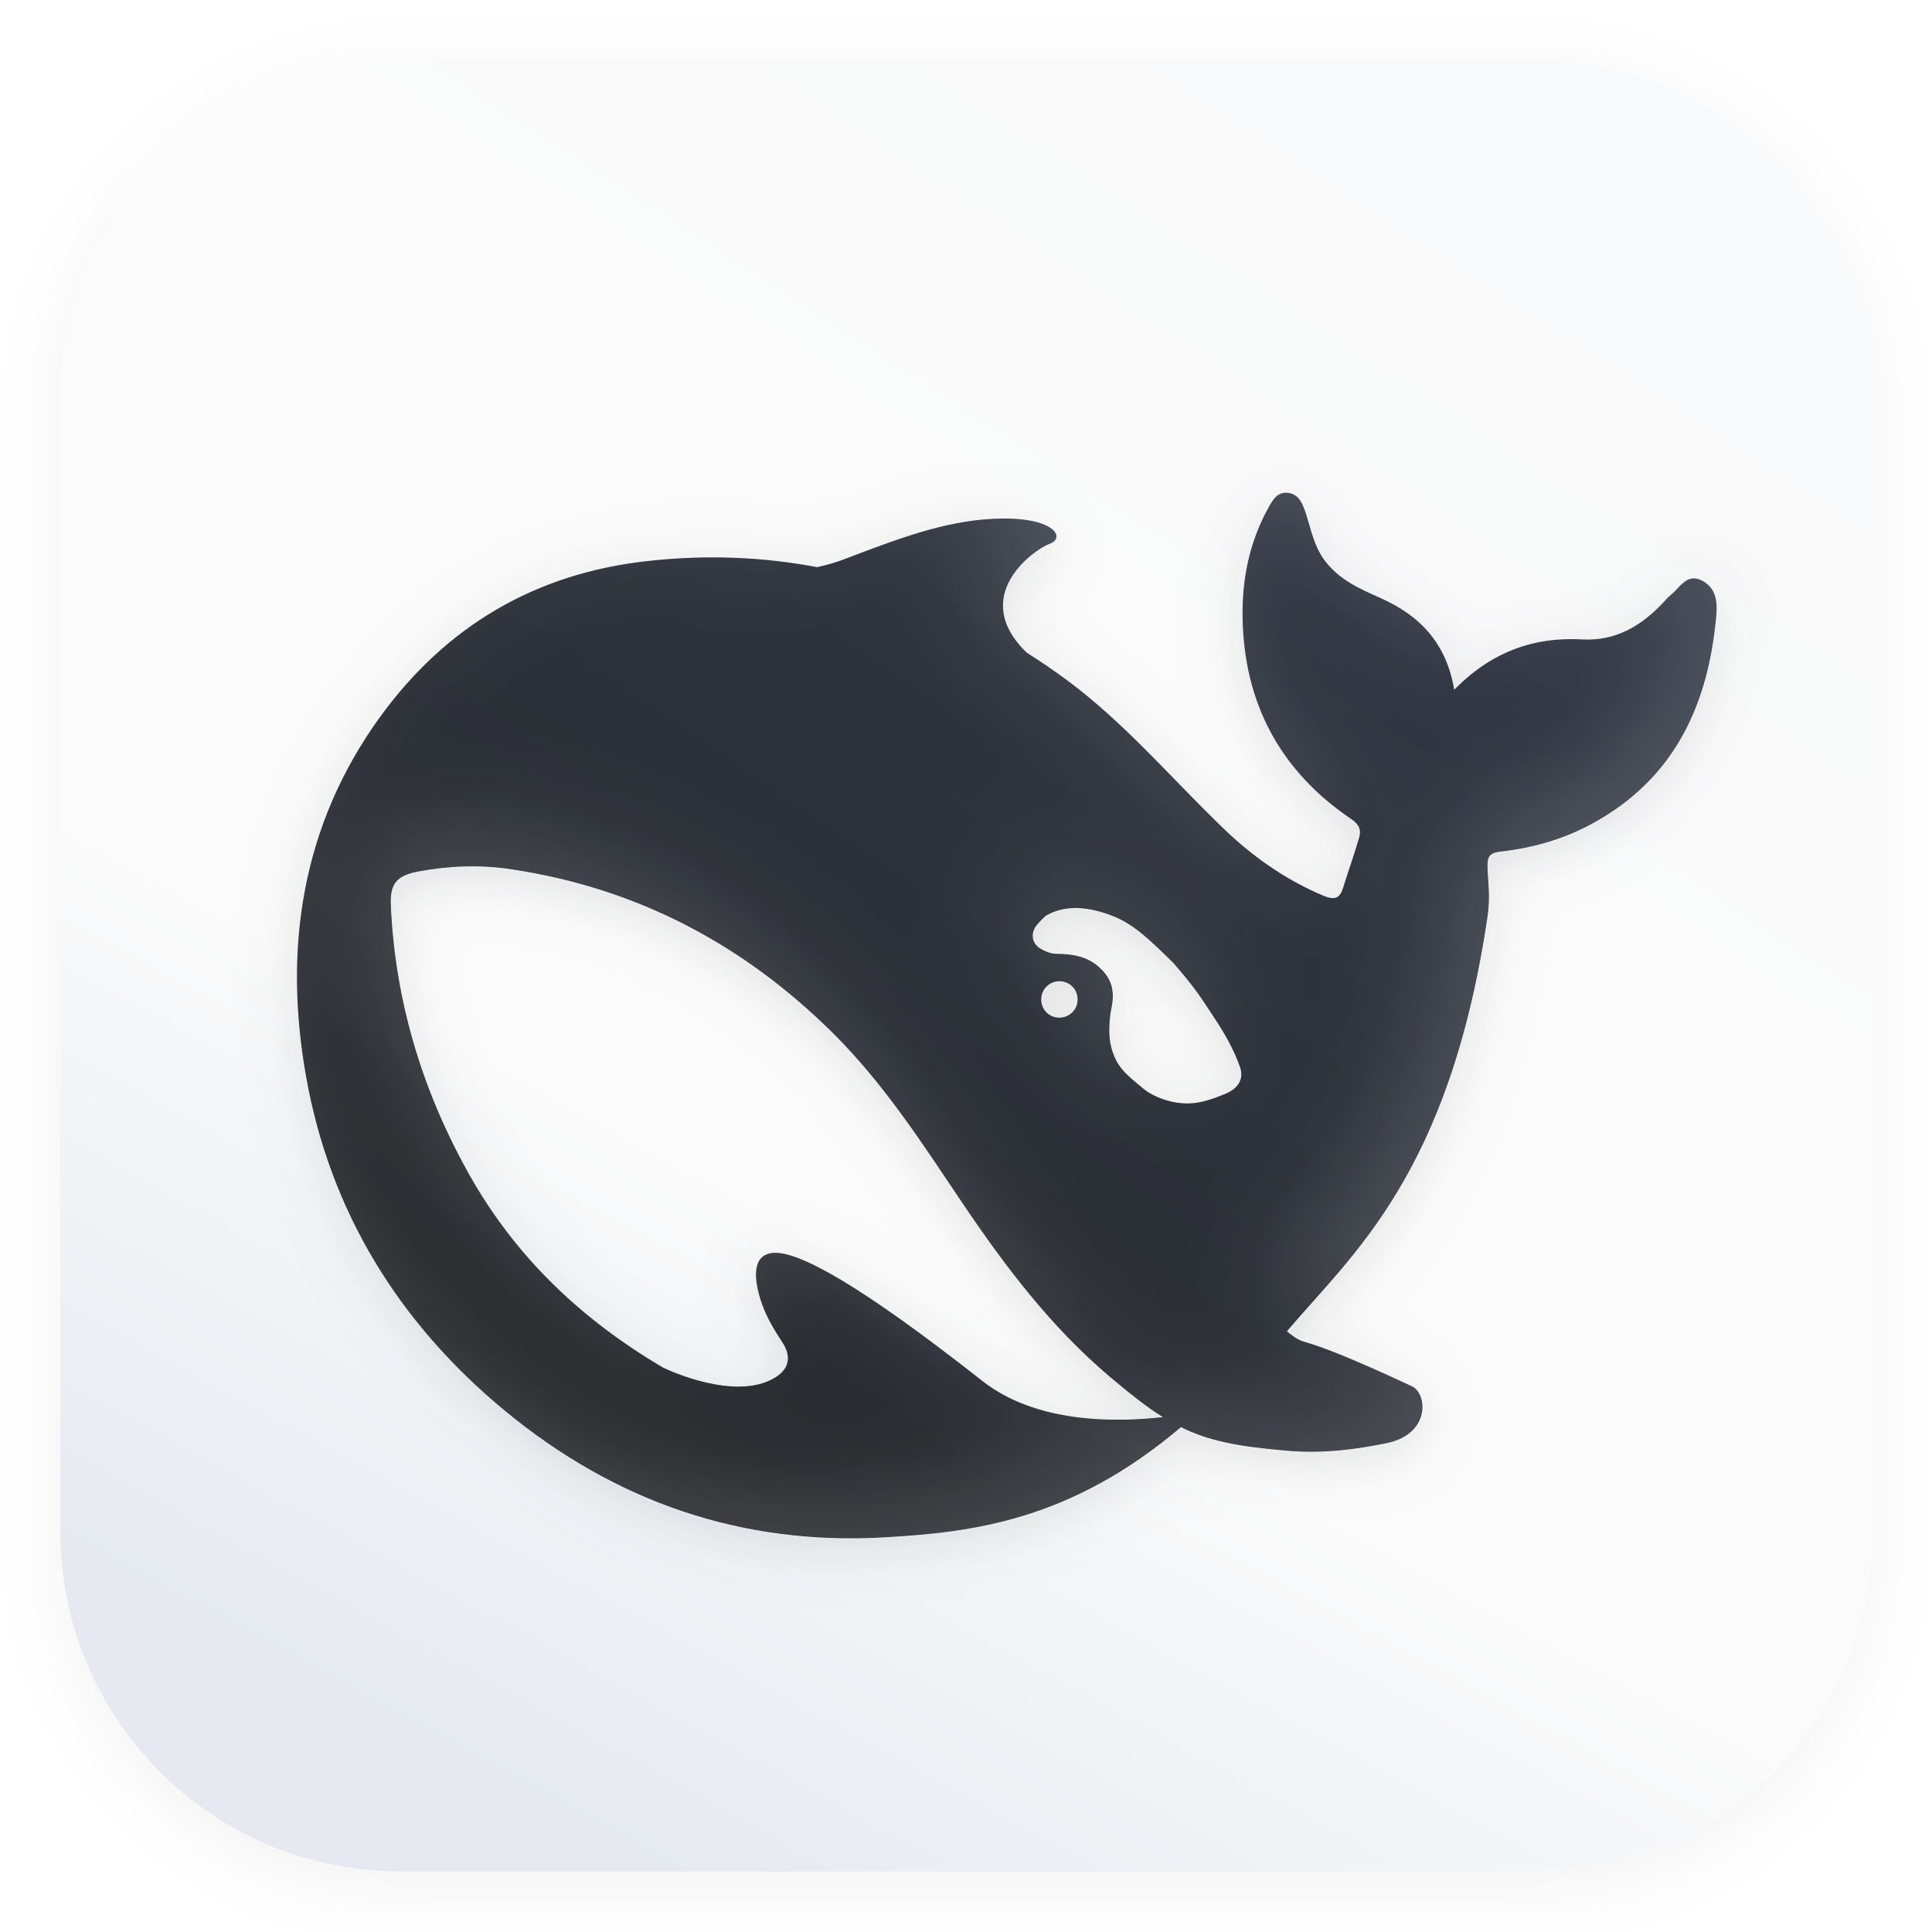
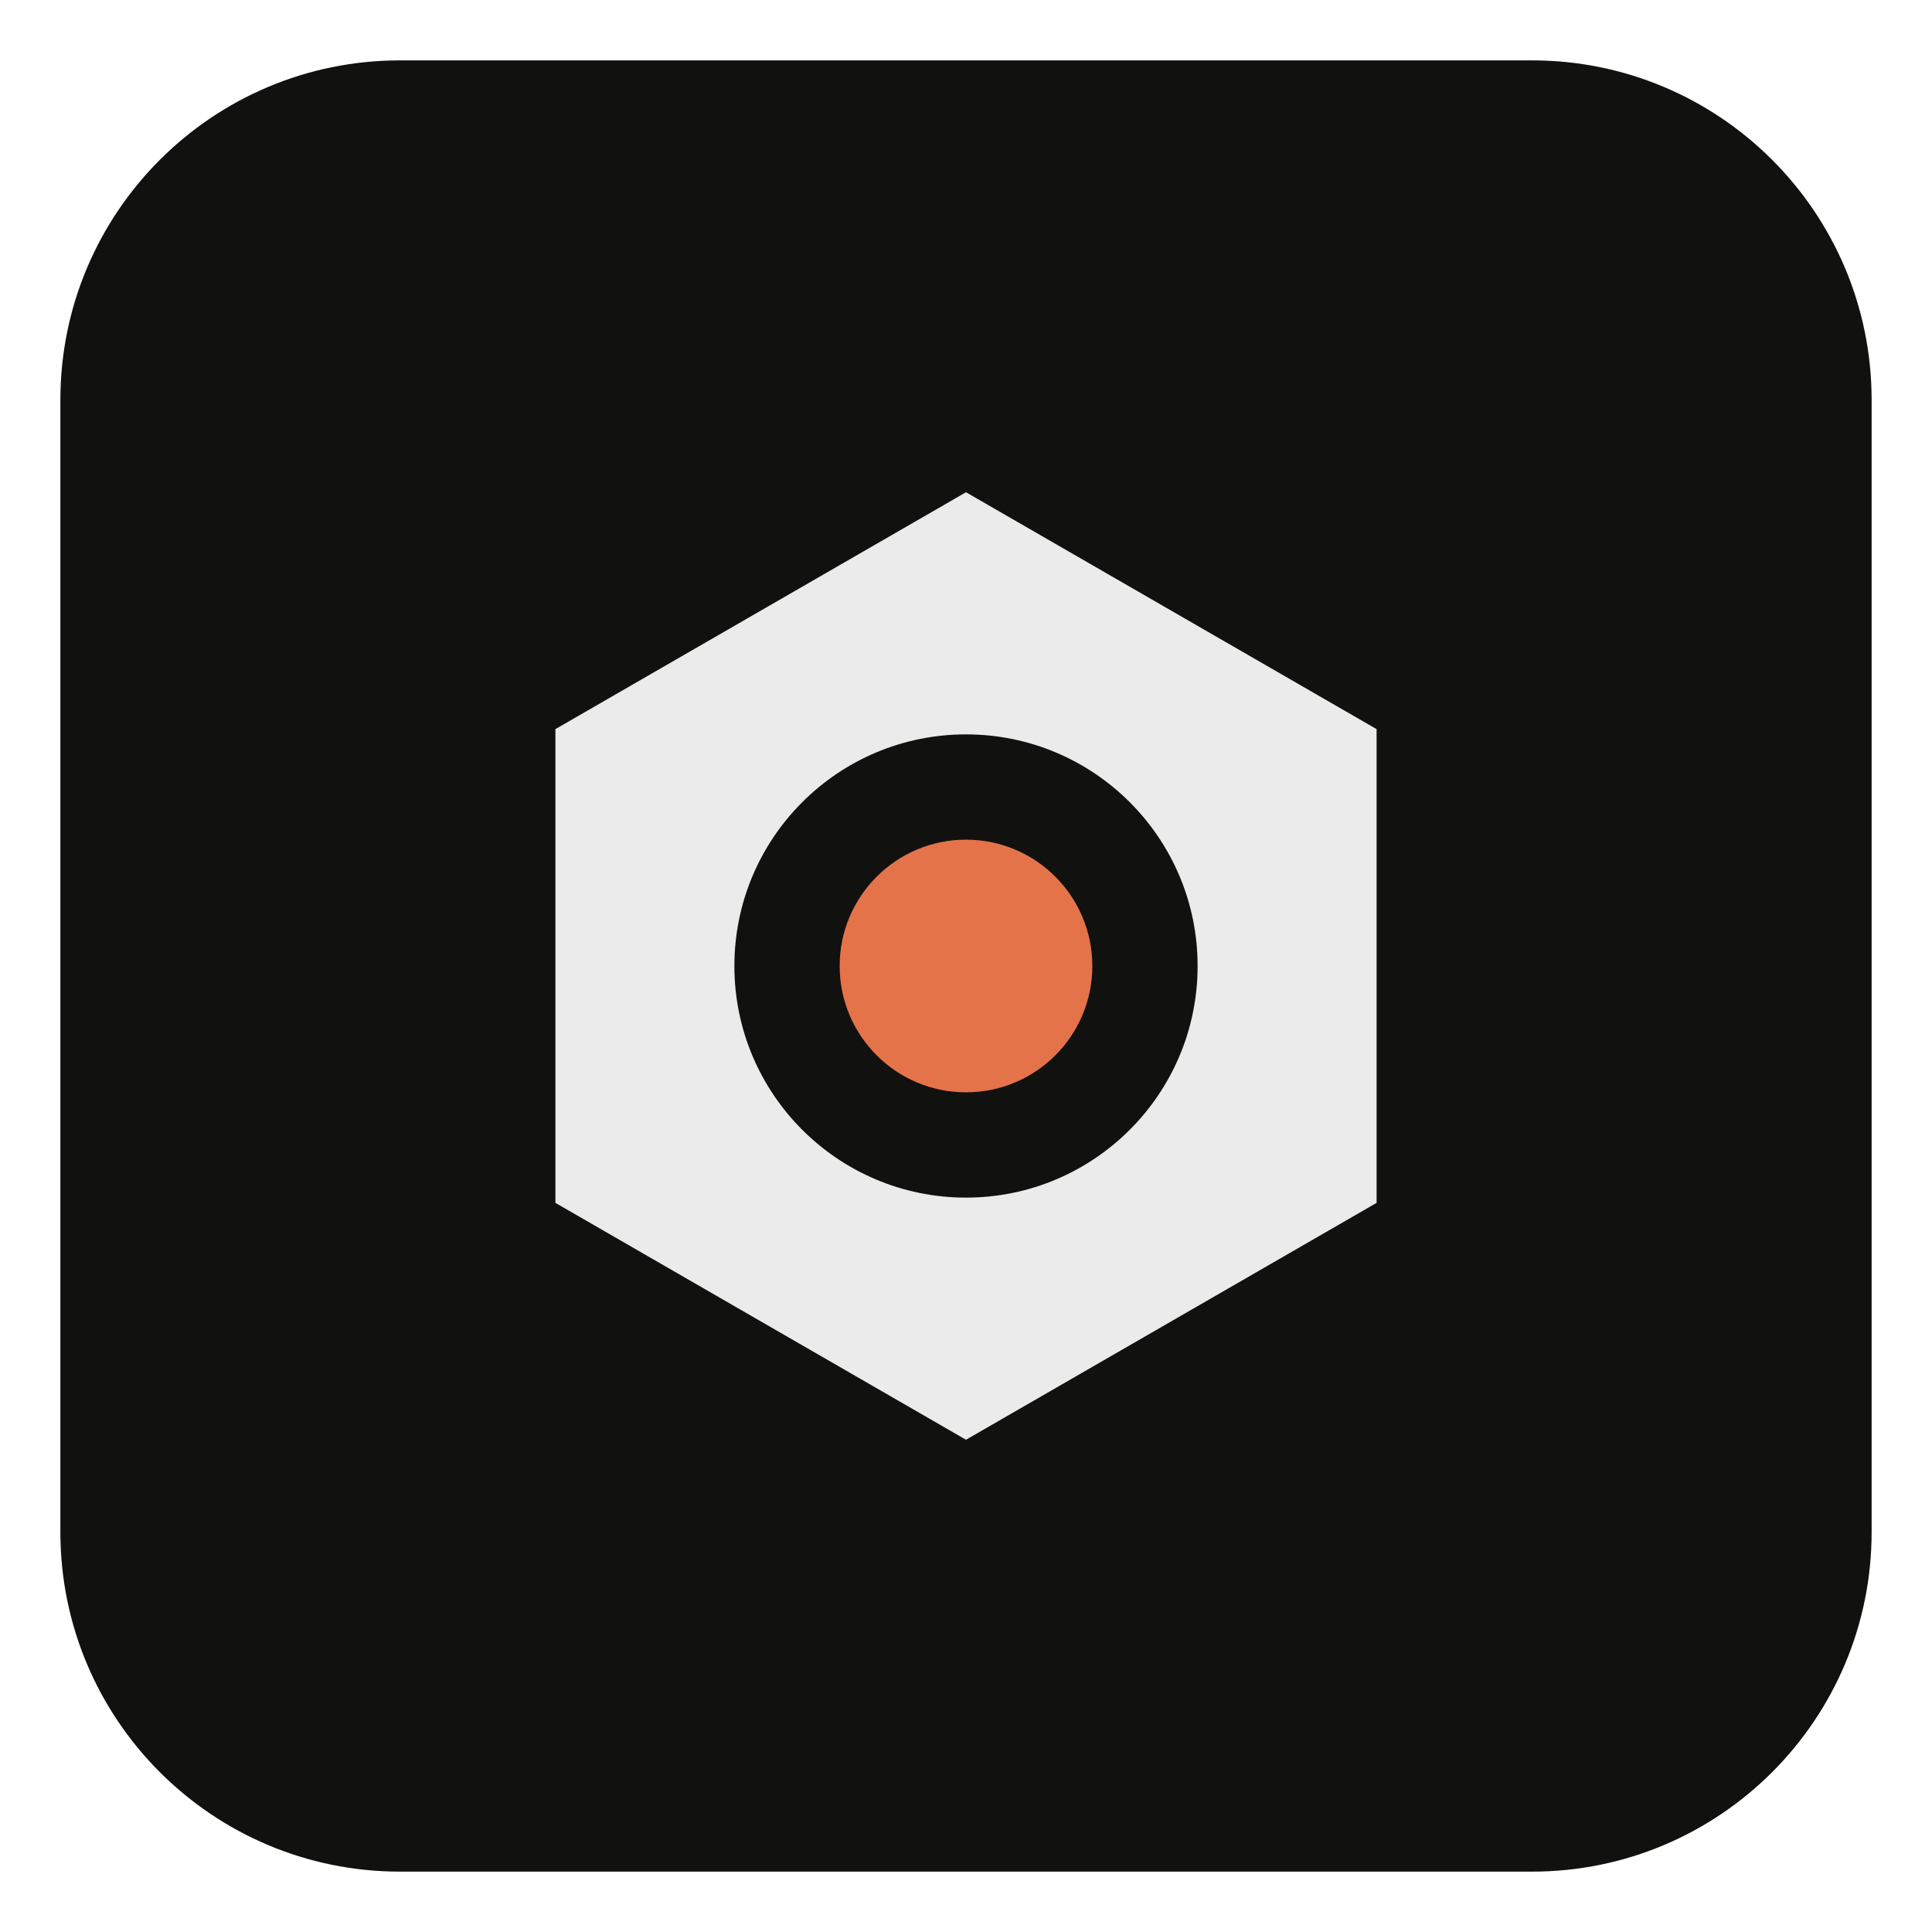
- <svg xmlns="http://www.w3.org/2000/svg" width="1024" height="1024" viewBox="0 0 1024 1024" fill="none">
+ <svg xmlns="http://www.w3.org/2000/svg" viewBox="0 0 1024 1024">
  <g transform="translate(32 32) scale(0.9375) translate(-40 -32)">
-     <g filter="url(#filter0_d_1637_371)">
-       <rect rx="192" width="1024" height="1024" transform="translate(40 32)" fill="#FBFBFB" />
-       <rect rx="192" width="1024" height="1024" transform="translate(40 32)" fill="url(#paint0_linear_1637_371)" fill-opacity="0.4" />
-       <rect rx="192" width="1024" height="1024" transform="translate(40 32)" fill="url(#paint1_linear_1637_371)" fill-opacity="0.8" />
-       <g id="tray-glyph" filter="url(#filter1_ddi_1637_371)">
-         <path d="M968.002 326.025C959.5 321.85 955.842 329.804 950.865 333.835C949.162 335.143 947.722 336.834 946.283 338.393C933.859 351.673 919.336 360.407 900.376 359.363C872.649 357.804 848.963 366.525 828.035 387.759C823.586 361.583 808.812 345.951 786.313 335.936C774.536 330.729 762.64 325.51 754.401 314.186C748.645 306.112 747.074 297.127 744.195 288.274C742.36 282.936 740.538 277.465 734.385 276.554C727.718 275.51 725.103 281.112 722.476 285.803C712.006 304.95 707.952 326.039 708.349 347.405C709.26 395.463 729.54 433.742 769.823 460.962C774.404 464.094 775.579 467.212 774.14 471.771C771.394 481.153 768.119 490.257 765.241 499.639C763.406 505.624 760.66 506.933 754.256 504.329C732.154 495.08 713.049 481.417 696.175 464.874C667.524 437.138 641.633 406.536 609.325 382.566C601.733 376.964 594.154 371.758 586.298 366.802C553.33 334.773 590.616 308.464 599.251 305.333C608.282 302.082 602.393 290.877 573.214 291.009C544.048 291.141 517.364 300.906 483.353 313.935C478.389 315.891 473.147 317.318 467.786 318.494C436.917 312.64 404.873 311.332 371.377 315.111C308.332 322.141 257.975 351.964 220.953 402.876C176.471 464.081 166.014 533.624 178.835 606.153C192.302 682.594 231.291 745.887 291.194 795.372C353.328 846.68 424.876 871.813 506.498 866.99C556.076 864.122 611.279 857.489 673.532 804.74C689.23 812.55 705.708 815.681 733.052 818.02C754.111 819.976 774.391 816.976 790.076 813.726C814.674 808.519 812.971 785.726 804.072 781.564C731.995 747.962 747.826 761.638 733.435 750.565C770.06 707.198 825.263 662.139 846.85 516.156C848.553 504.567 847.114 497.273 846.85 487.892C846.718 482.157 848.025 479.95 854.574 479.303C872.623 477.215 890.156 472.273 906.238 463.42C952.938 437.892 971.765 395.965 976.215 345.7C976.875 338.01 976.083 330.069 967.976 326.039L968.002 326.025ZM561.067 778.432C491.222 723.477 457.343 705.374 443.347 706.154C430.263 706.933 432.626 721.918 435.505 731.682C438.515 741.315 442.436 747.962 447.929 756.418C451.718 762.021 454.346 770.345 444.14 776.609C421.641 790.549 382.533 771.918 380.698 771.006C335.174 744.182 297.109 708.757 270.293 660.316C244.389 613.698 229.35 563.685 226.868 510.302C226.208 497.406 230.01 492.847 242.831 490.508C259.704 487.376 277.106 486.729 293.98 489.2C365.264 499.625 425.959 531.523 476.844 582.052C505.878 610.831 527.861 645.213 550.491 678.815C574.561 714.492 600.452 748.49 633.42 776.358C645.066 786.122 654.348 793.548 663.247 799.019C636.431 802.018 591.698 802.666 561.08 778.445L561.067 778.432ZM594.55 562.905C594.55 557.171 599.132 552.625 604.888 552.625C606.195 552.625 607.371 552.876 608.414 553.273C609.853 553.801 611.16 554.581 612.203 555.744C614.038 557.567 615.081 560.17 615.081 562.905C615.081 568.64 610.5 573.185 604.743 573.185C598.987 573.185 594.537 568.627 594.537 562.905H594.55ZM698.539 616.301C691.871 619.037 685.19 621.375 678.787 621.64C668.845 622.155 657.992 618.125 652.103 613.17C642.953 605.479 636.404 601.185 633.658 587.773C632.483 582.039 633.13 573.185 634.186 568.111C636.536 557.171 633.922 550.141 626.212 543.759C619.927 538.553 611.952 537.112 603.185 537.112C599.911 537.112 596.914 535.685 594.682 534.509C591.025 532.686 588.015 528.127 590.893 522.525C591.804 520.701 596.254 516.275 597.297 515.495C609.206 508.716 622.937 510.936 635.625 516.01C647.403 520.833 656.288 529.686 669.109 542.186C682.193 557.289 684.543 561.465 692.003 572.789C697.892 581.642 703.252 590.759 706.909 601.185C709.128 607.699 706.249 613.038 698.539 616.288V616.301Z" fill="url(#paint2_linear_1637_371)" fill-opacity="0.9" />
+     <rect rx="192" width="1024" height="1024" transform="translate(40 32)" fill="#111110" />
+     <g id="tray-glyph">
+       <g transform="translate(234.56 226.56) scale(19.840)">
+         <path d="M16 2.5L27.7 9.25V22.75L16 29.5L4.3 22.75V9.25Z M22.6 16A6.6 6.6 0 1 0 9.4 16A6.6 6.6 0 1 0 22.6 16Z" fill="#EBEBEB" fill-rule="evenodd" />
+         <circle cx="16" cy="16" r="3.6" fill="#E5734A" />
      </g>
    </g>
  </g>
-   <defs>
-     <filter id="filter0_d_1637_371" x="-8" y="-16" width="1120" height="1120" filterUnits="userSpaceOnUse" color-interpolation-filters="sRGB">
-       <feFlood flood-opacity="0" result="BackgroundImageFix" />
-       <feColorMatrix in="SourceAlpha" type="matrix" values="0 0 0 0 0 0 0 0 0 0 0 0 0 0 0 0 0 0 127 0" result="hardAlpha" />
-       <feOffset dy="8" />
-       <feGaussianBlur stdDeviation="20" />
-       <feComposite in2="hardAlpha" operator="out" />
-       <feColorMatrix type="matrix" values="0 0 0 0 0 0 0 0 0 0 0 0 0 0 0 0 0 0 0.05 0" />
-       <feBlend mode="normal" in2="BackgroundImageFix" result="effect1_dropShadow_1637_371" />
-       <feBlend mode="normal" in="BackgroundImageFix" in2="effect1_dropShadow_1637_371" result="BackgroundImageFix" />
-       <feBlend mode="normal" in="SourceGraphic" in2="BackgroundImageFix" result="shape" />
-     </filter>
-     <filter id="filter1_ddi_1637_371" x="133.744" y="240.427" width="882.652" height="671.147" filterUnits="userSpaceOnUse" color-interpolation-filters="sRGB">
-       <feFlood flood-opacity="0" result="BackgroundImageFix" />
-       <feColorMatrix in="SourceAlpha" type="matrix" values="0 0 0 0 0 0 0 0 0 0 0 0 0 0 0 0 0 0 127 0" result="hardAlpha" />
-       <feOffset dy="4" />
-       <feGaussianBlur stdDeviation="20" />
-       <feComposite in2="hardAlpha" operator="out" />
-       <feColorMatrix type="matrix" values="0 0 0 0 0.176 0 0 0 0 0.192 0 0 0 0 0.231 0 0 0 0.08 0" />
-       <feBlend mode="normal" in2="BackgroundImageFix" result="effect1_dropShadow_1637_371" />
-       <feColorMatrix in="SourceAlpha" type="matrix" values="0 0 0 0 0 0 0 0 0 0 0 0 0 0 0 0 0 0 127 0" result="hardAlpha" />
-       <feOffset dy="8" />
-       <feGaussianBlur stdDeviation="8" />
-       <feComposite in2="hardAlpha" operator="out" />
-       <feColorMatrix type="matrix" values="0 0 0 0 0.173 0 0 0 0 0.188 0 0 0 0 0.224 0 0 0 0.04 0" />
-       <feBlend mode="normal" in2="effect1_dropShadow_1637_371" result="effect2_dropShadow_1637_371" />
-       <feBlend mode="normal" in="SourceGraphic" in2="BackgroundImageFix" result="shape" />
-       <feColorMatrix in="SourceAlpha" type="matrix" values="0 0 0 0 0 0 0 0 0 0 0 0 0 0 0 0 0 0 127 0" result="hardAlpha" />
-       <feOffset dx="-16" dy="-20" />
-       <feGaussianBlur stdDeviation="30" />
-       <feComposite in2="hardAlpha" operator="arithmetic" k2="-1" k3="1" />
-       <feColorMatrix type="matrix" values="0 0 0 0 1 0 0 0 0 1 0 0 0 0 1 0 0 0 0.15 0" />
-       <feBlend mode="normal" in2="shape" result="effect3_innerShadow_1637_371" />
-       <feBlend mode="normal" in="effect3_innerShadow_1637_371" in2="effect2_dropShadow_1637_371" result="effect3_innerShadow_1637_371" />
-     </filter>
-     <linearGradient id="paint0_linear_1637_371" x1="973.58" y1="1.59609e-05" x2="378.123" y2="917.86" gradientUnits="userSpaceOnUse">
-       <stop offset="0.142" stop-color="#D4DBE9" />
-       <stop offset="0.486" stop-color="#FBFBFB" />
-     </linearGradient>
-     <linearGradient id="paint1_linear_1637_371" x1="603.371" y1="445.063" x2="239.356" y2="1111.41" gradientUnits="userSpaceOnUse">
-       <stop offset="0.363" stop-color="#FBFBFB" />
-       <stop offset="0.83" stop-color="#E1E6EE" />
-     </linearGradient>
-     <linearGradient id="paint2_linear_1637_371" x1="849.855" y1="39.085" x2="331.636" y2="802.645" gradientUnits="userSpaceOnUse">
-       <stop offset="0.086" stop-color="#1C2434" />
-       <stop offset="1" stop-color="#0F1115" />
-     </linearGradient>
-   </defs>
</svg>
